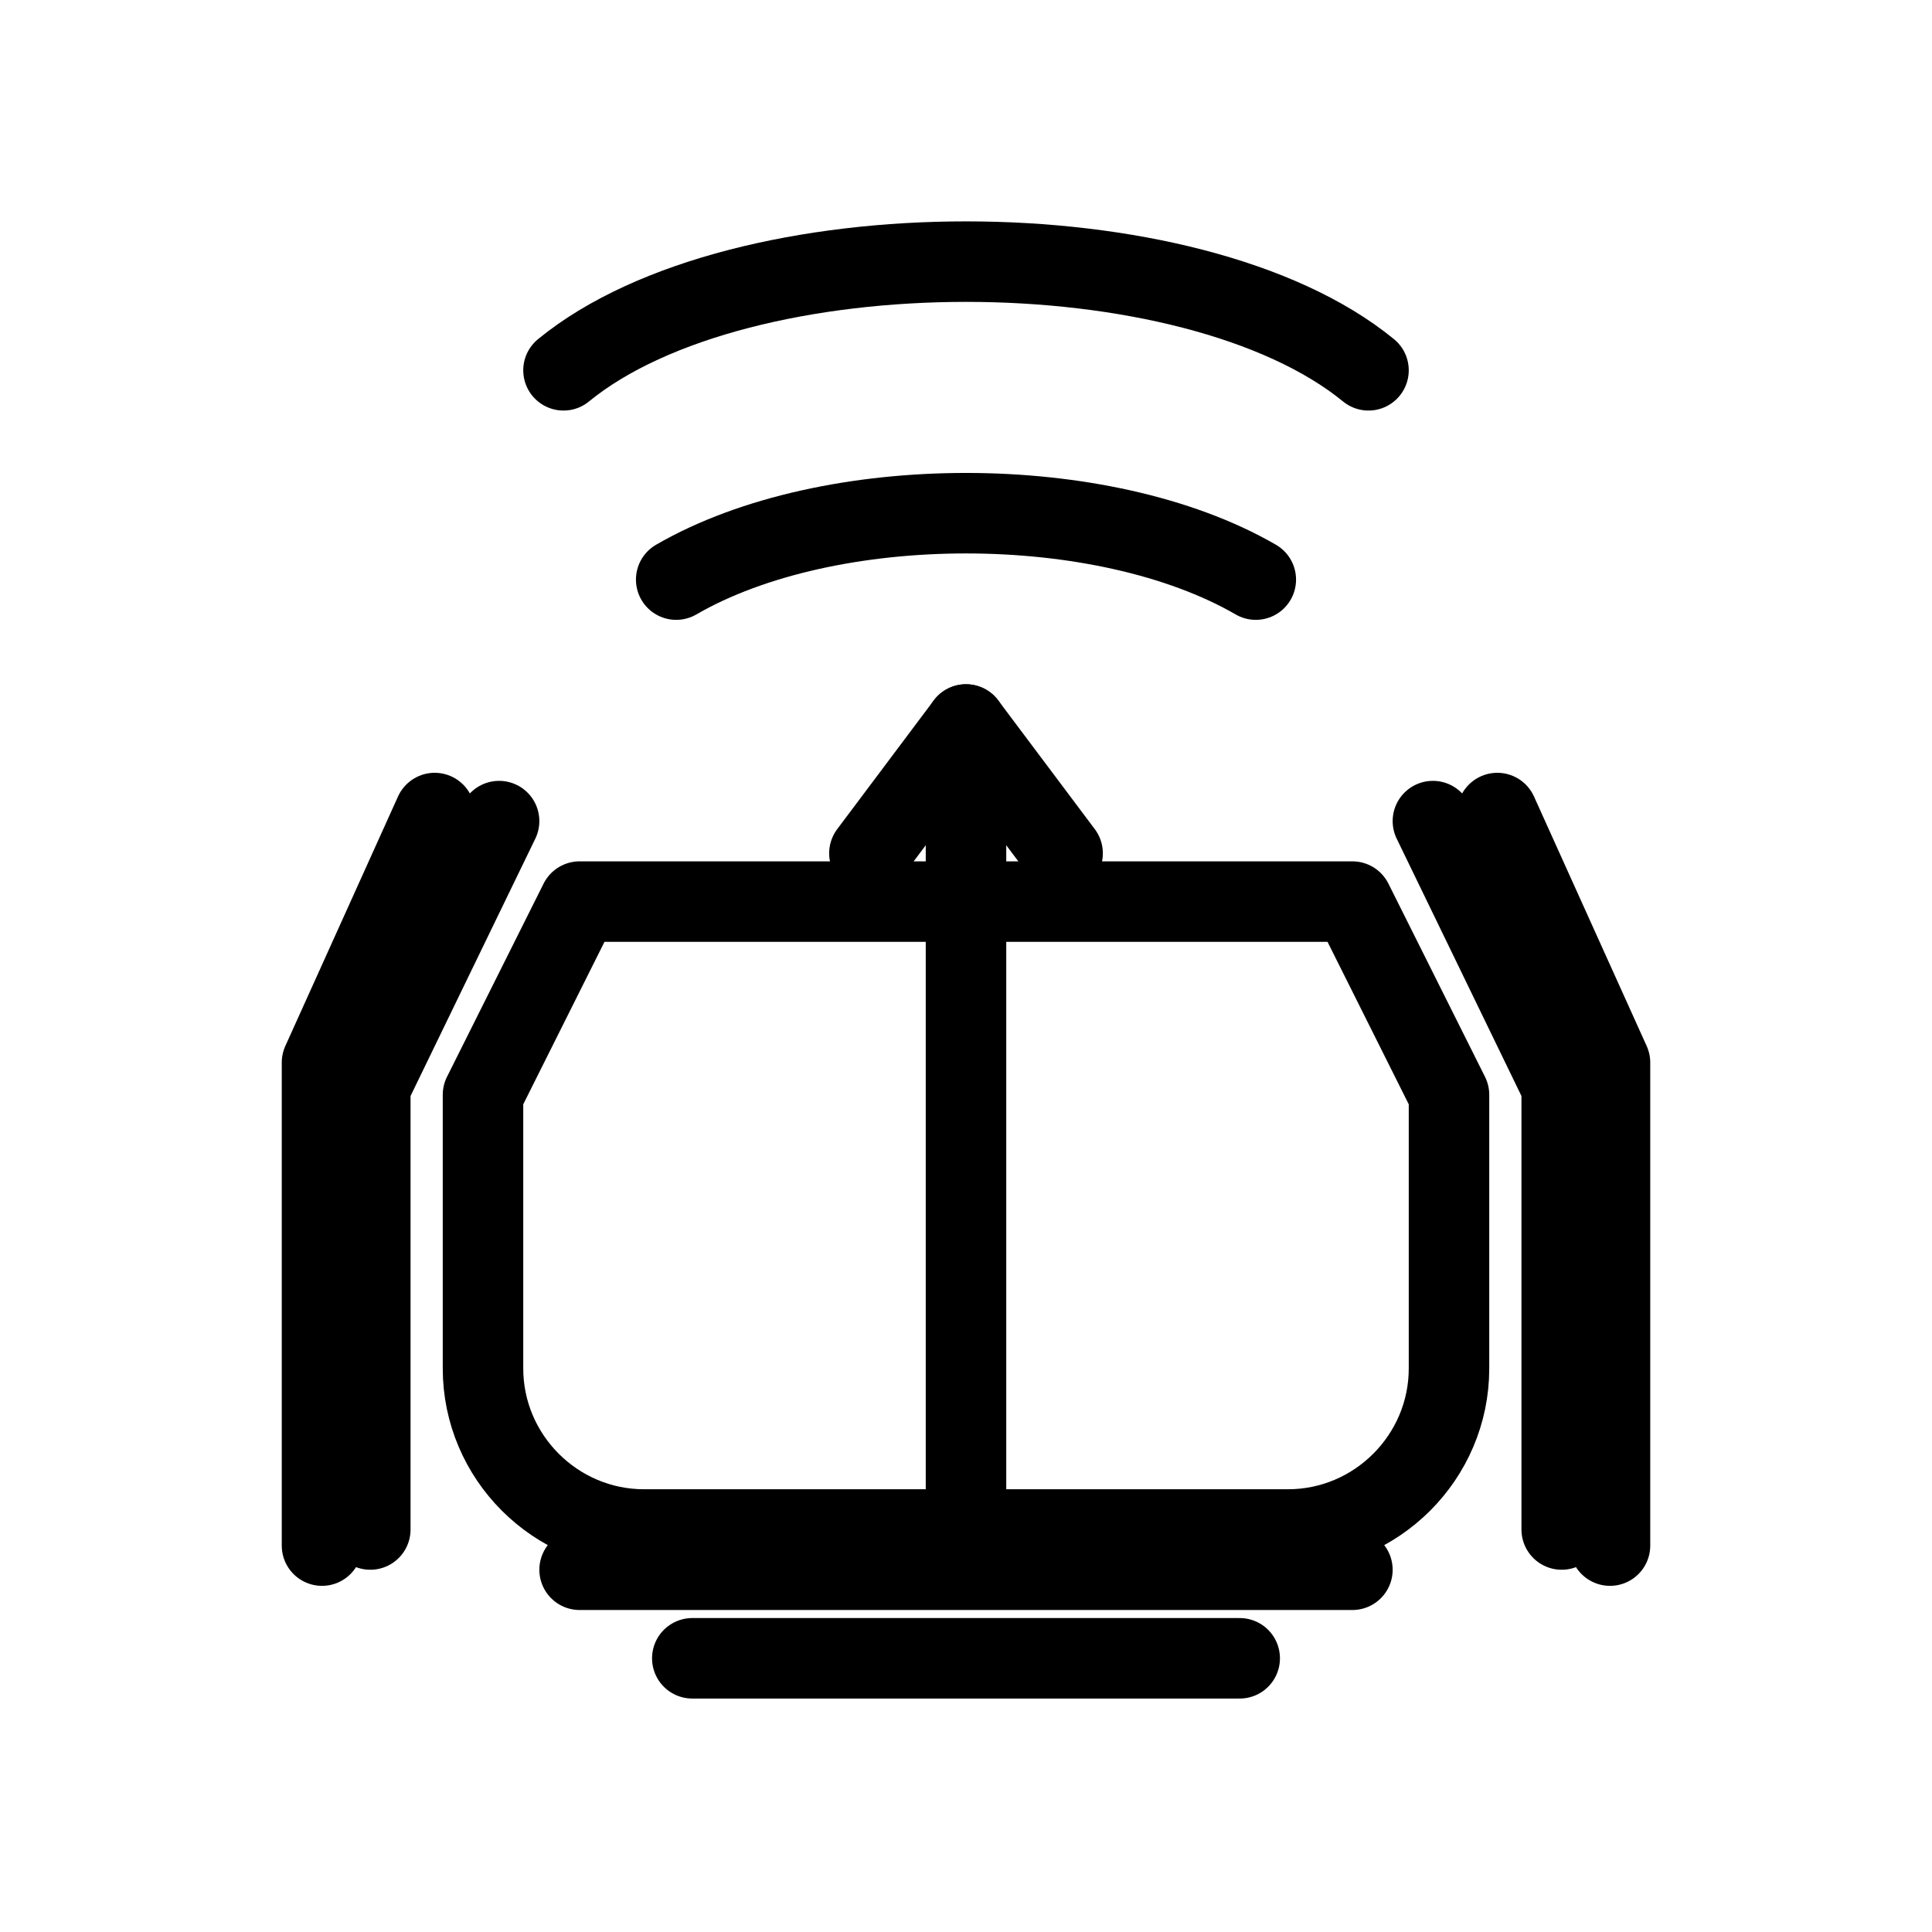
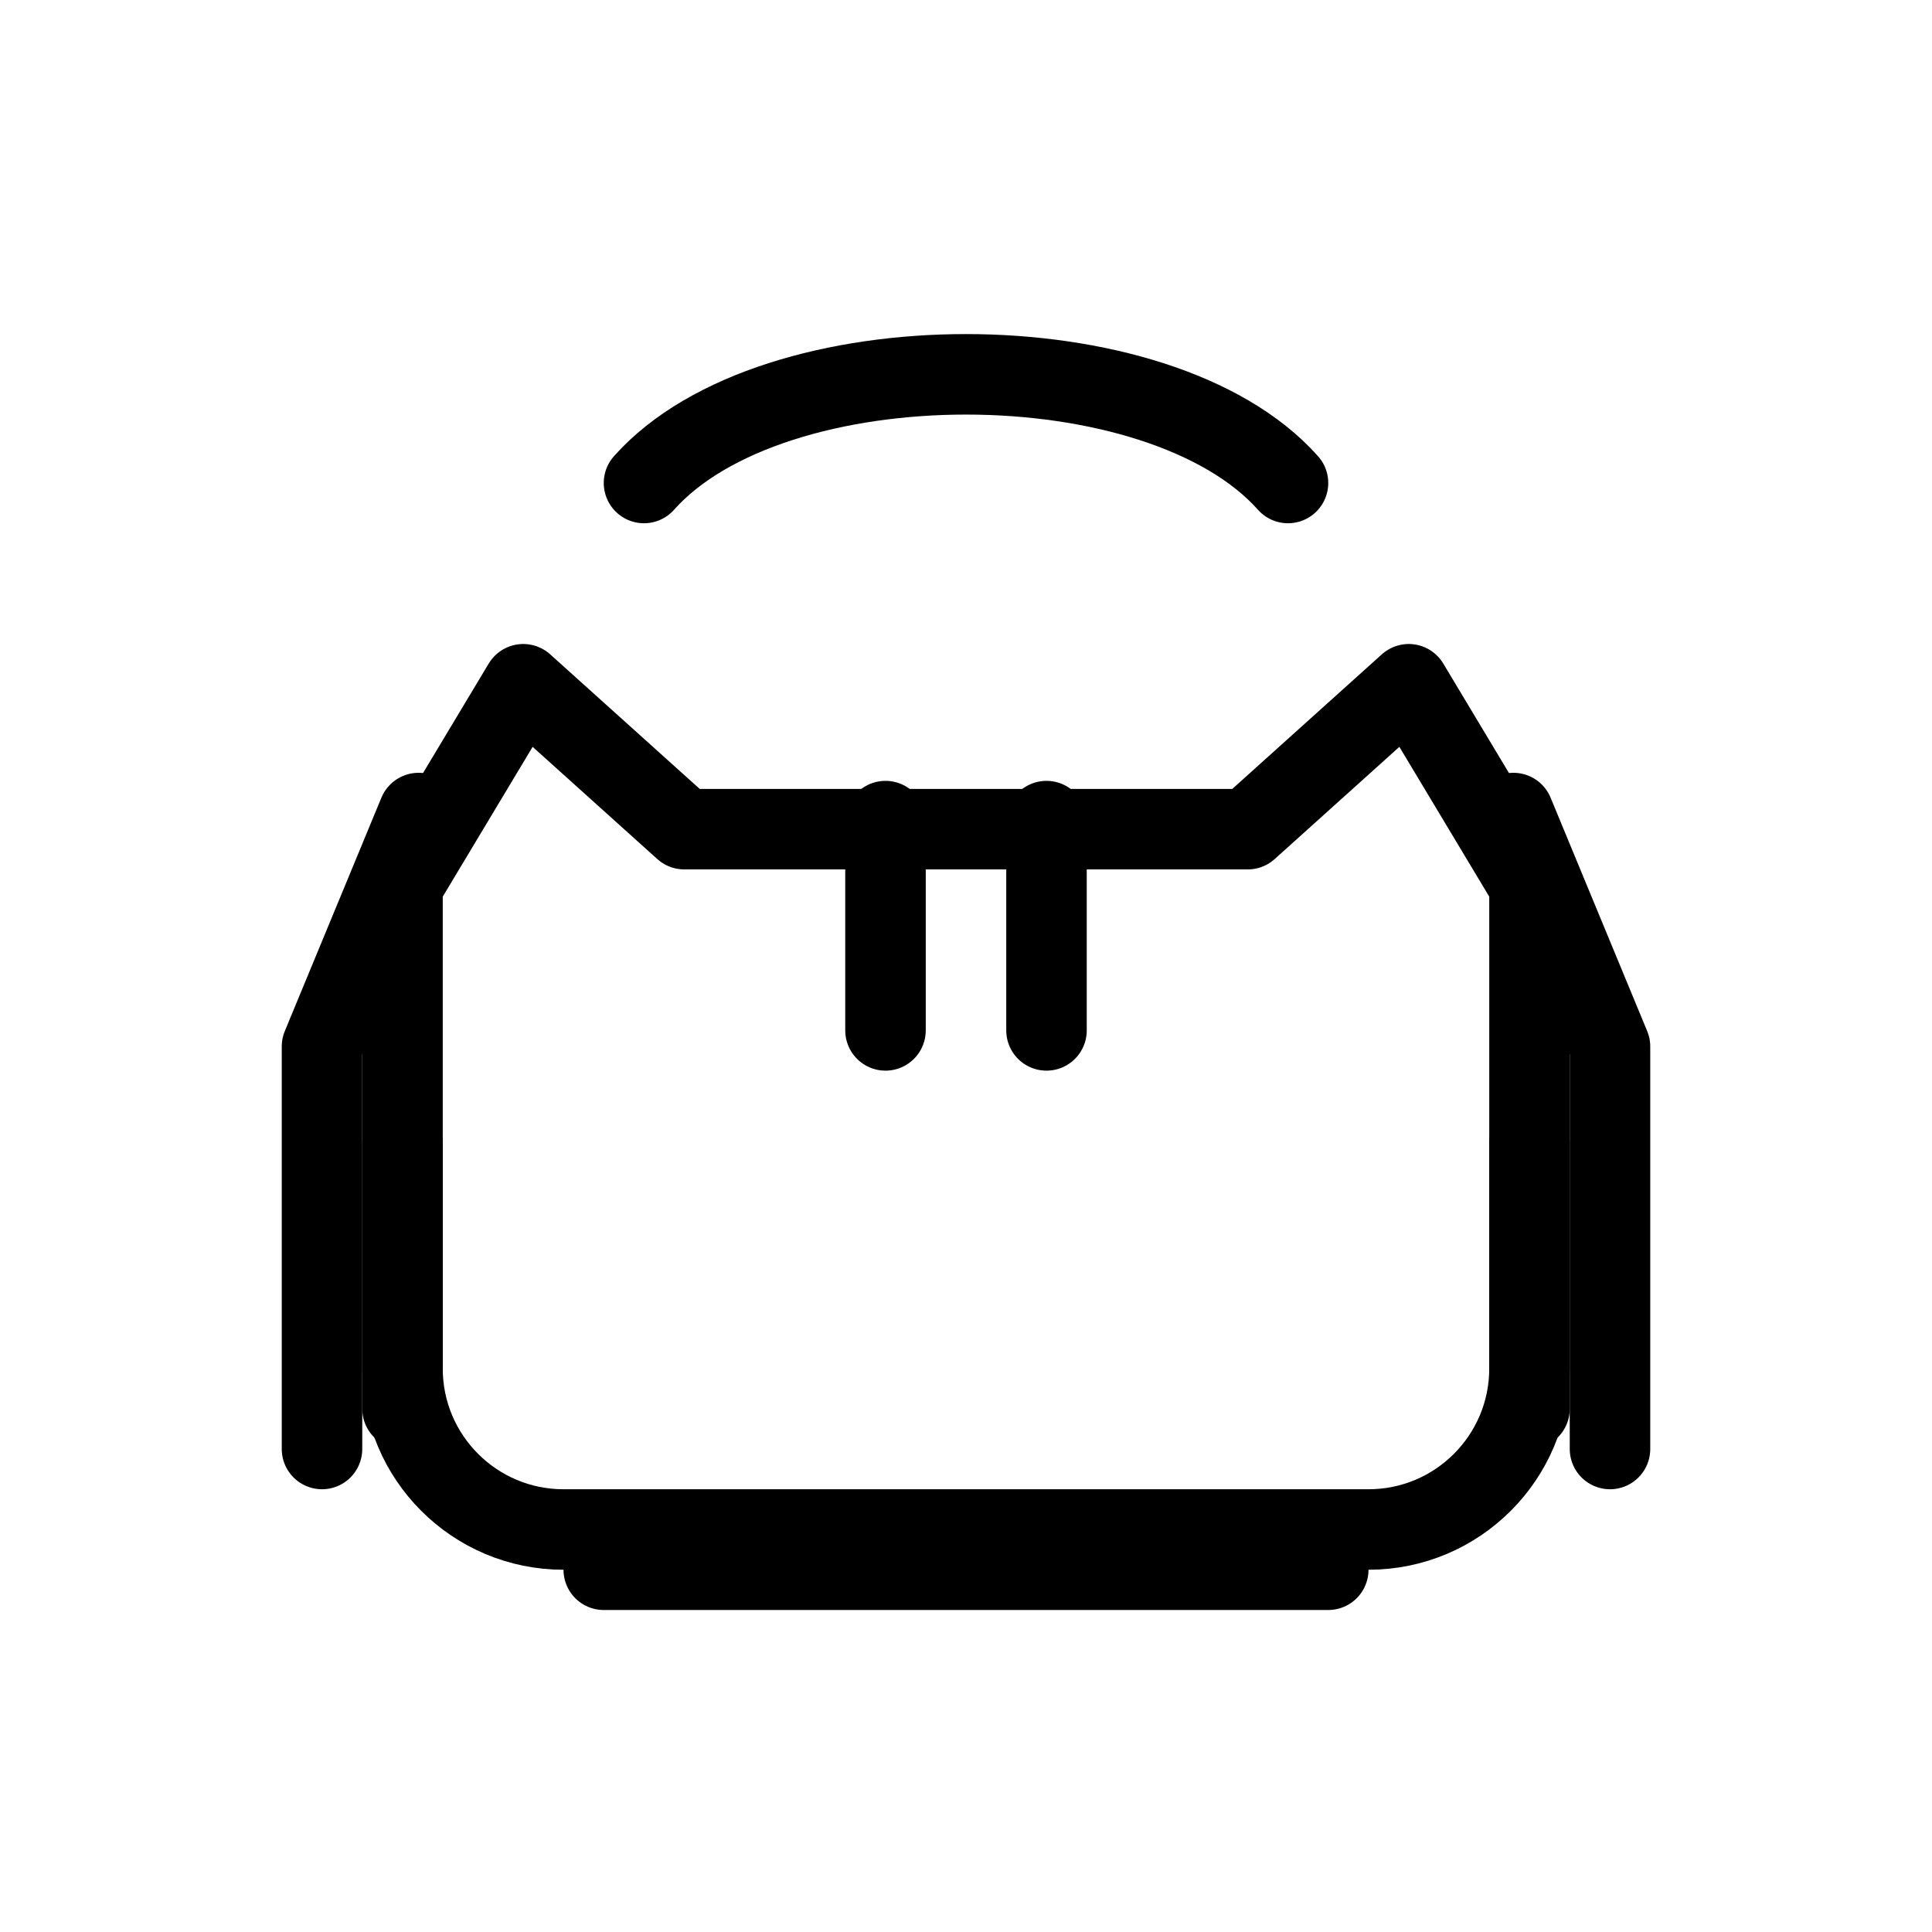
<svg xmlns="http://www.w3.org/2000/svg" viewBox="0 0 24 24" width="24" height="24" aria-hidden="true">
  <g fill="none" stroke="currentColor" stroke-width="1" stroke-linecap="round" stroke-linejoin="round" vector-effect="non-scaling-stroke">
-     <path d="M7 4.6c2.2-1.8 7.8-1.8 10 0" />
-     <path d="M8.4 7.2c1.9-1.1 5.3-1.1 7.2 0" />
-     <path d="M10.8 10.6L12 9l1.2 1.6" />
-     <path d="M12 9v10" />
-     <path d="M7.2 11.2L6 13.6V17c0 1.1.9 2 2 2h8c1.1 0 2-.9 2-2v-3.4l-1.2-2.4H7.2z" />
-     <path d="M6.2 10.2L4.6 13.5V19" />
-     <path d="M17.8 10.2L19.4 13.5V19" />
-     <path d="M5.4 10.1L4 13.2V19.2" />
-     <path d="M18.6 10.1L20 13.2V19.2" />
-     <path d="M7.2 19.5h9.6" />
-     <path d="M8.6 20.6h6.8" />
+     <path d="M8 6c1.6-1.8 6.4-1.8 8 0" />
+     <path d="M6.5 8.5L5 11v6a2 2 0 0 0 2 2h10a2 2 0 0 0 2-2v-6l-1.5-2.5-2 1.8H8.5z" />
+     <path d="M11 10.2v2.6M13 10.2v2.6" />
+     <path d="M5.2 10.1L4 13v5" />
+     <path d="M18.8 10.1L20 13v5" />
+     <path d="M5 14.2v3.3M19 14.2v3.3" />
+     <path d="M7.5 19.5h9" />
  </g>
</svg>
